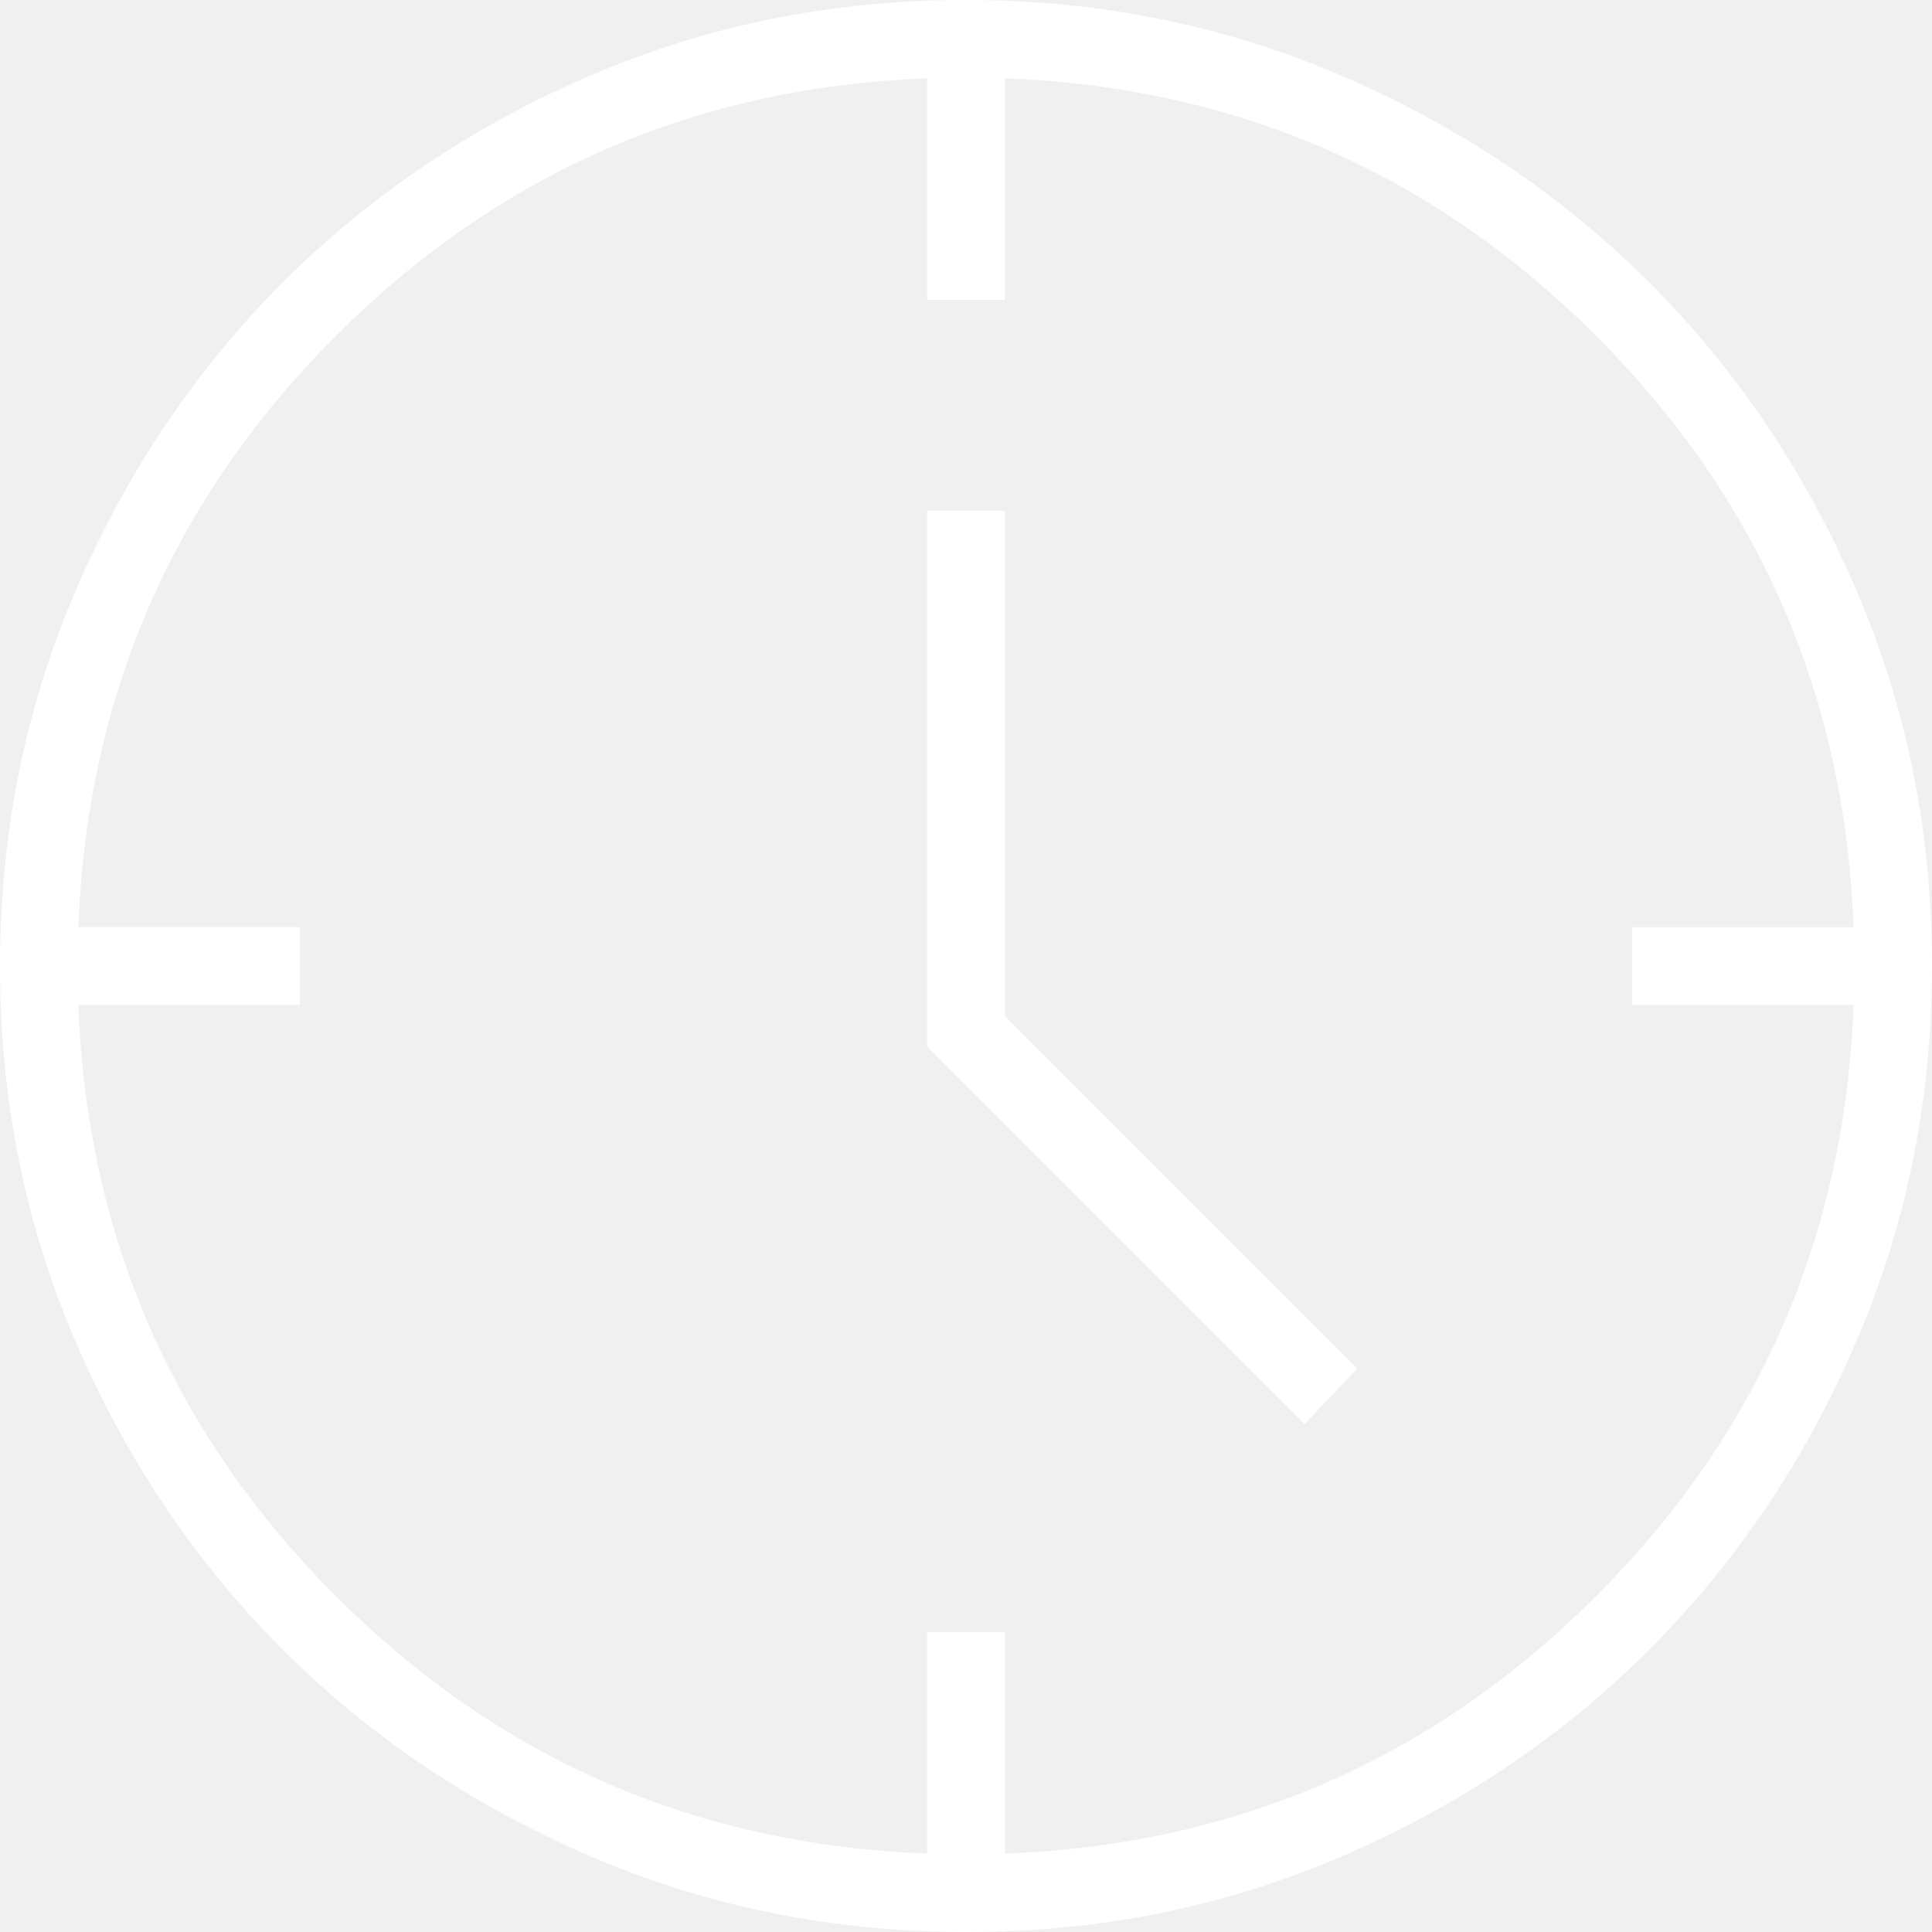
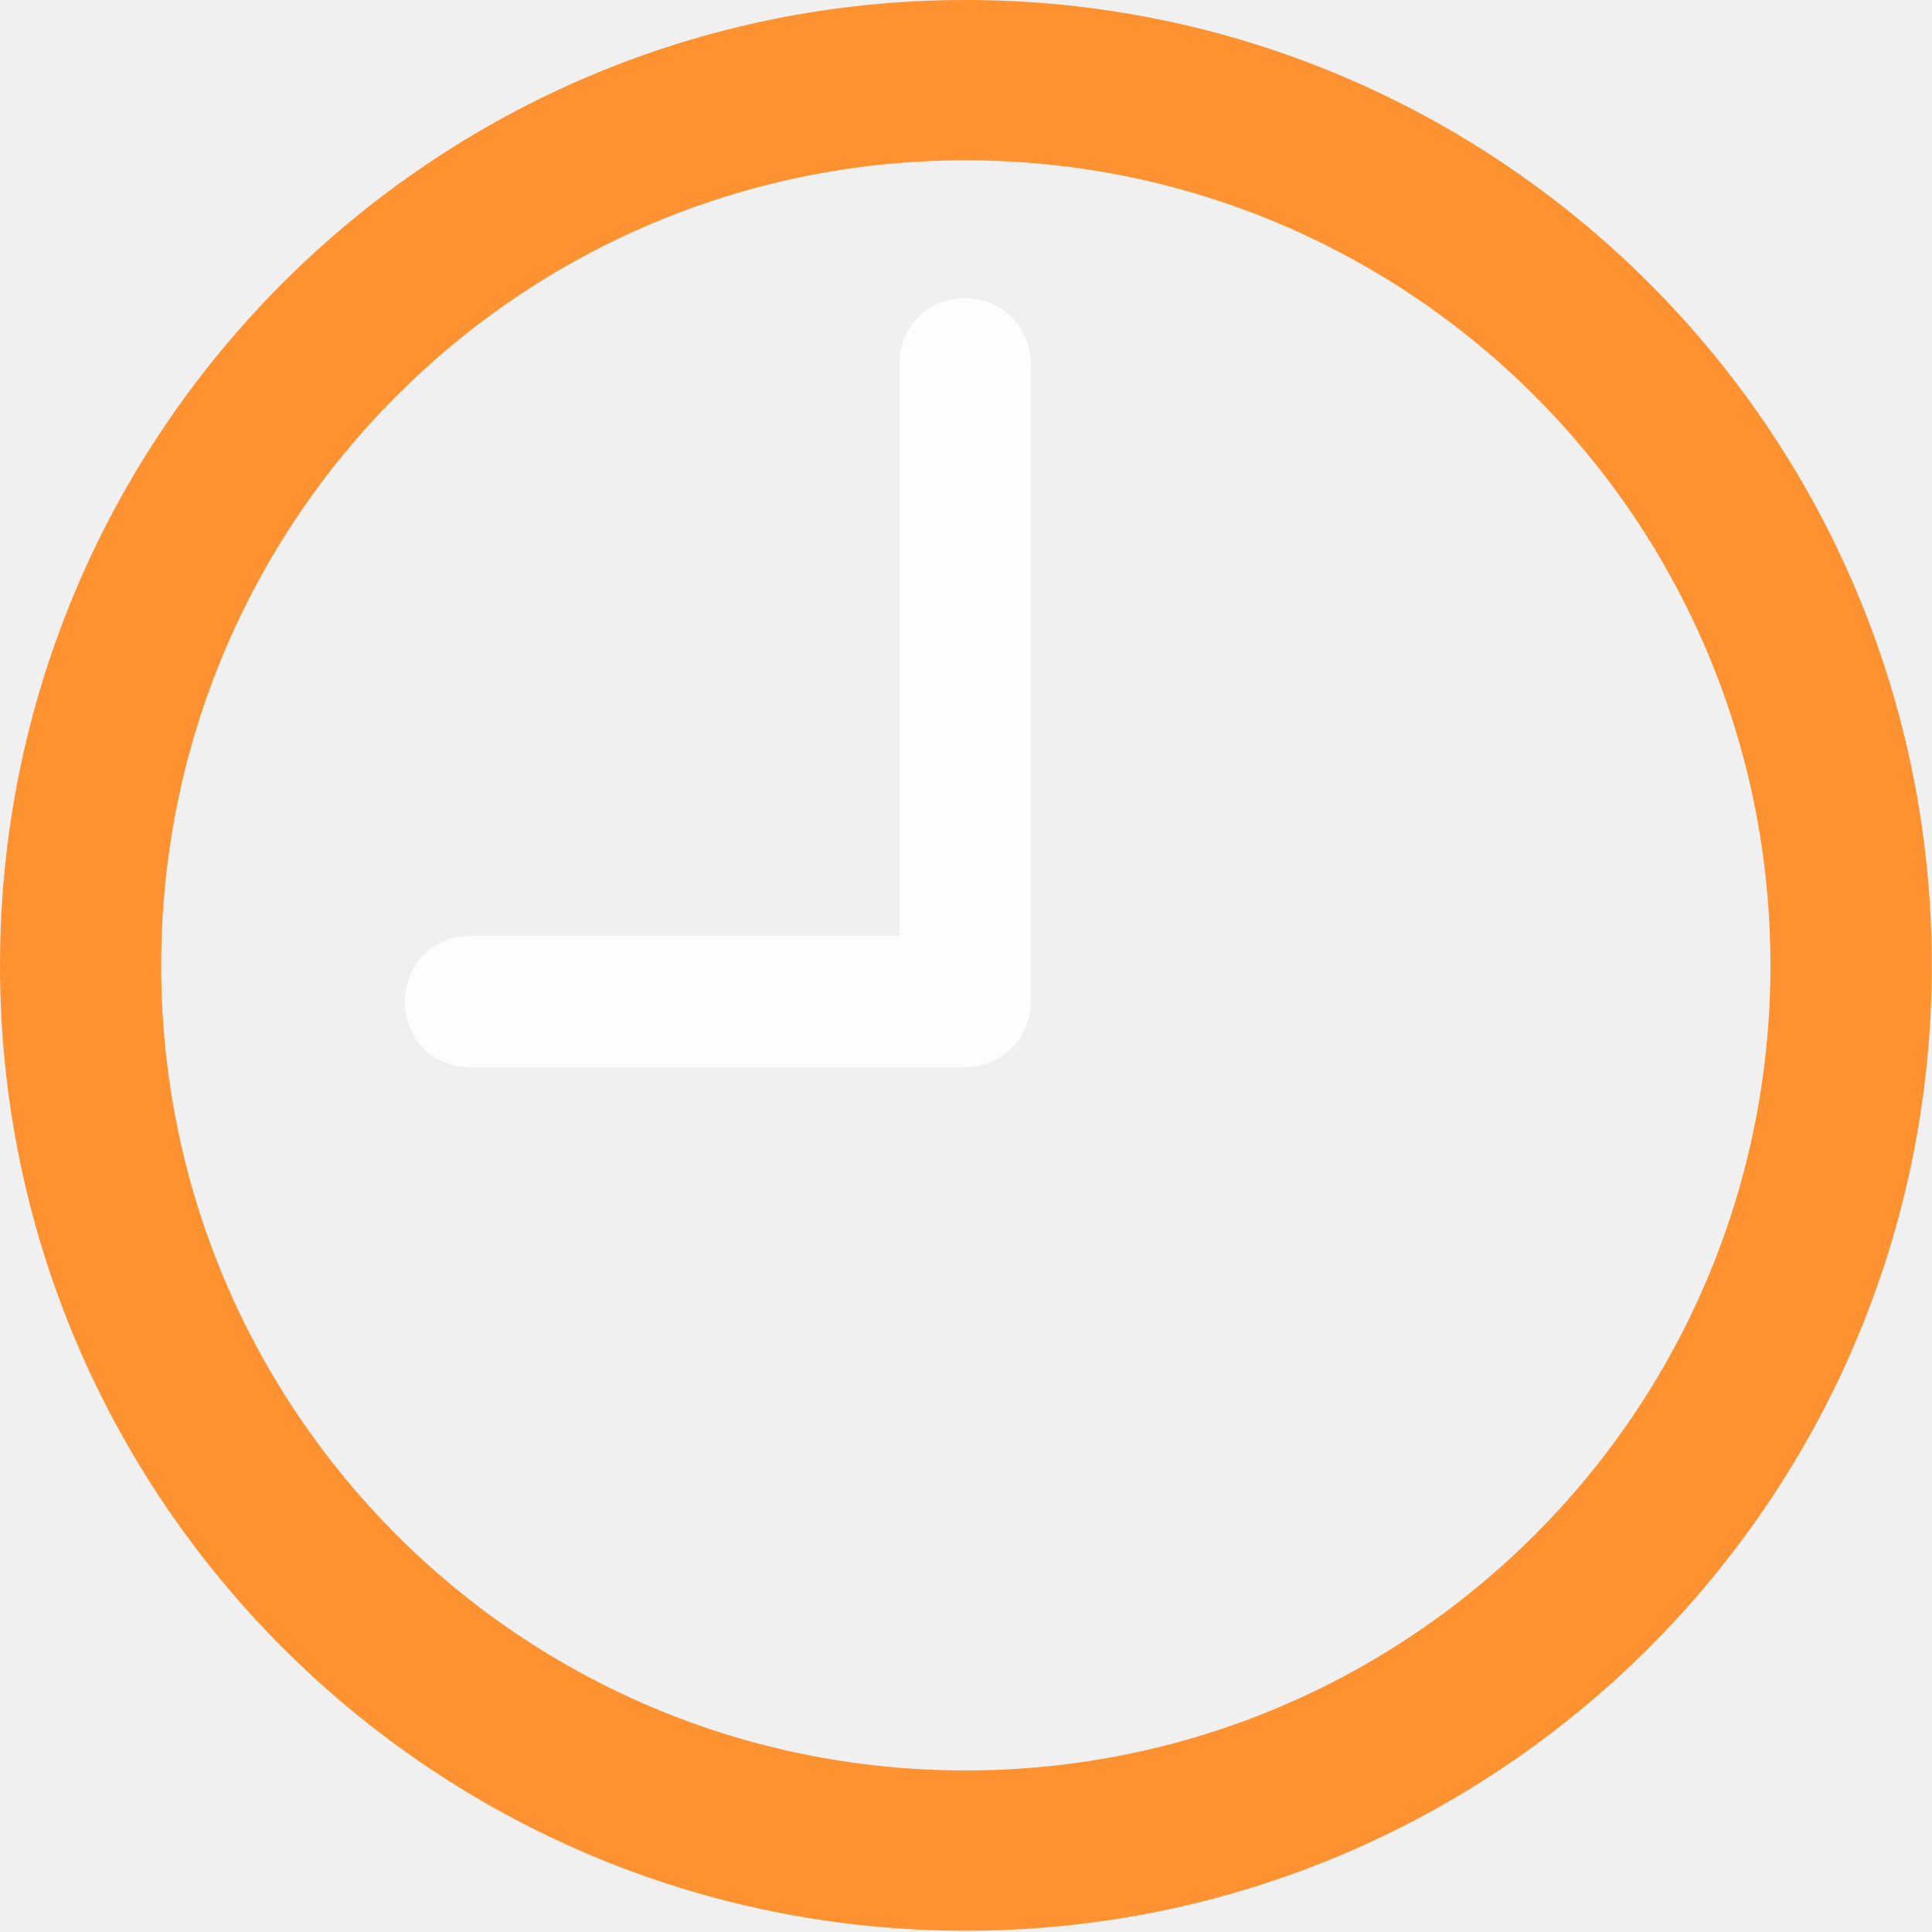
- <svg xmlns="http://www.w3.org/2000/svg" width="50" height="50" fill="none" viewBox="0 0 50 50">
-   <path fill="#fff" d="m33.764 36.853-9.77-9.77V13.218h2.012v13.075l9.123 9.124-1.365 1.436ZM23.994 7.76V2.01h2.012v5.75h-2.012Zm18.247 18.247v-2.012h5.748v2.012H42.24ZM23.994 47.989V42.24h2.012v5.748h-2.012ZM2.011 26.006v-2.012H7.76v2.012H2.01ZM25.012 50c-3.456 0-6.706-.656-9.75-1.968-3.045-1.311-5.692-3.092-7.944-5.34-2.252-2.25-4.034-4.894-5.347-7.934C.657 31.718 0 28.469 0 25.012c0-3.456.656-6.706 1.968-9.75 1.311-3.045 3.092-5.692 5.34-7.944 2.25-2.252 4.894-4.034 7.934-5.347C18.282.657 21.531 0 24.988 0c3.456 0 6.706.656 9.75 1.968 3.045 1.311 5.692 3.092 7.944 5.34 2.252 2.25 4.034 4.894 5.347 7.934C49.343 18.282 50 21.531 50 24.988c0 3.456-.656 6.706-1.968 9.75-1.311 3.045-3.092 5.692-5.34 7.944-2.25 2.252-4.894 4.034-7.934 5.347C31.718 49.343 28.469 50 25.012 50ZM25 47.989c6.418 0 11.853-2.227 16.307-6.681 4.454-4.455 6.681-9.89 6.681-16.308 0-6.418-2.227-11.853-6.68-16.307C36.852 4.239 31.417 2.01 25 2.01c-6.418 0-11.853 2.228-16.307 6.682C4.239 13.147 2.01 18.583 2.01 25c0 6.418 2.228 11.853 6.682 16.307 4.454 4.454 9.89 6.681 16.307 6.681Z" />
+ <svg xmlns="http://www.w3.org/2000/svg" version="1.1" viewBox="0 0 19.92 19.922">
+   <g>
+     <rect height="19.922" opacity="0" width="19.92" x="0" y="0" />
+     <path d="M9.955 19.909C15.455 19.909 19.92 15.455 19.92 9.955C19.92 4.454 15.455 0 9.955 0C4.464 0 4.44089e-16 4.454 4.44089e-16 9.955C4.44089e-16 15.455 4.464 19.909 9.955 19.909ZM9.955 18.256C5.366 18.256 1.662 14.544 1.662 9.955C1.662 5.366 5.366 1.653 9.955 1.653C14.544 1.653 18.256 5.366 18.256 9.955C18.256 14.544 14.544 18.256 9.955 18.256Z" fill="#ff9230" />
+     <path d="M4.848 11.005L9.944 11.005C10.33 11.005 10.628 10.708 10.628 10.331L10.628 3.753C10.628 3.368 10.33 3.074 9.944 3.074C9.573 3.074 9.275 3.368 9.275 3.753L9.275 9.651L4.848 9.651C4.46 9.651 4.176 9.95 4.176 10.331C4.176 10.708 4.46 11.005 4.848 11.005Z" fill="white" fill-opacity="0.85" />
+   </g>
</svg>
